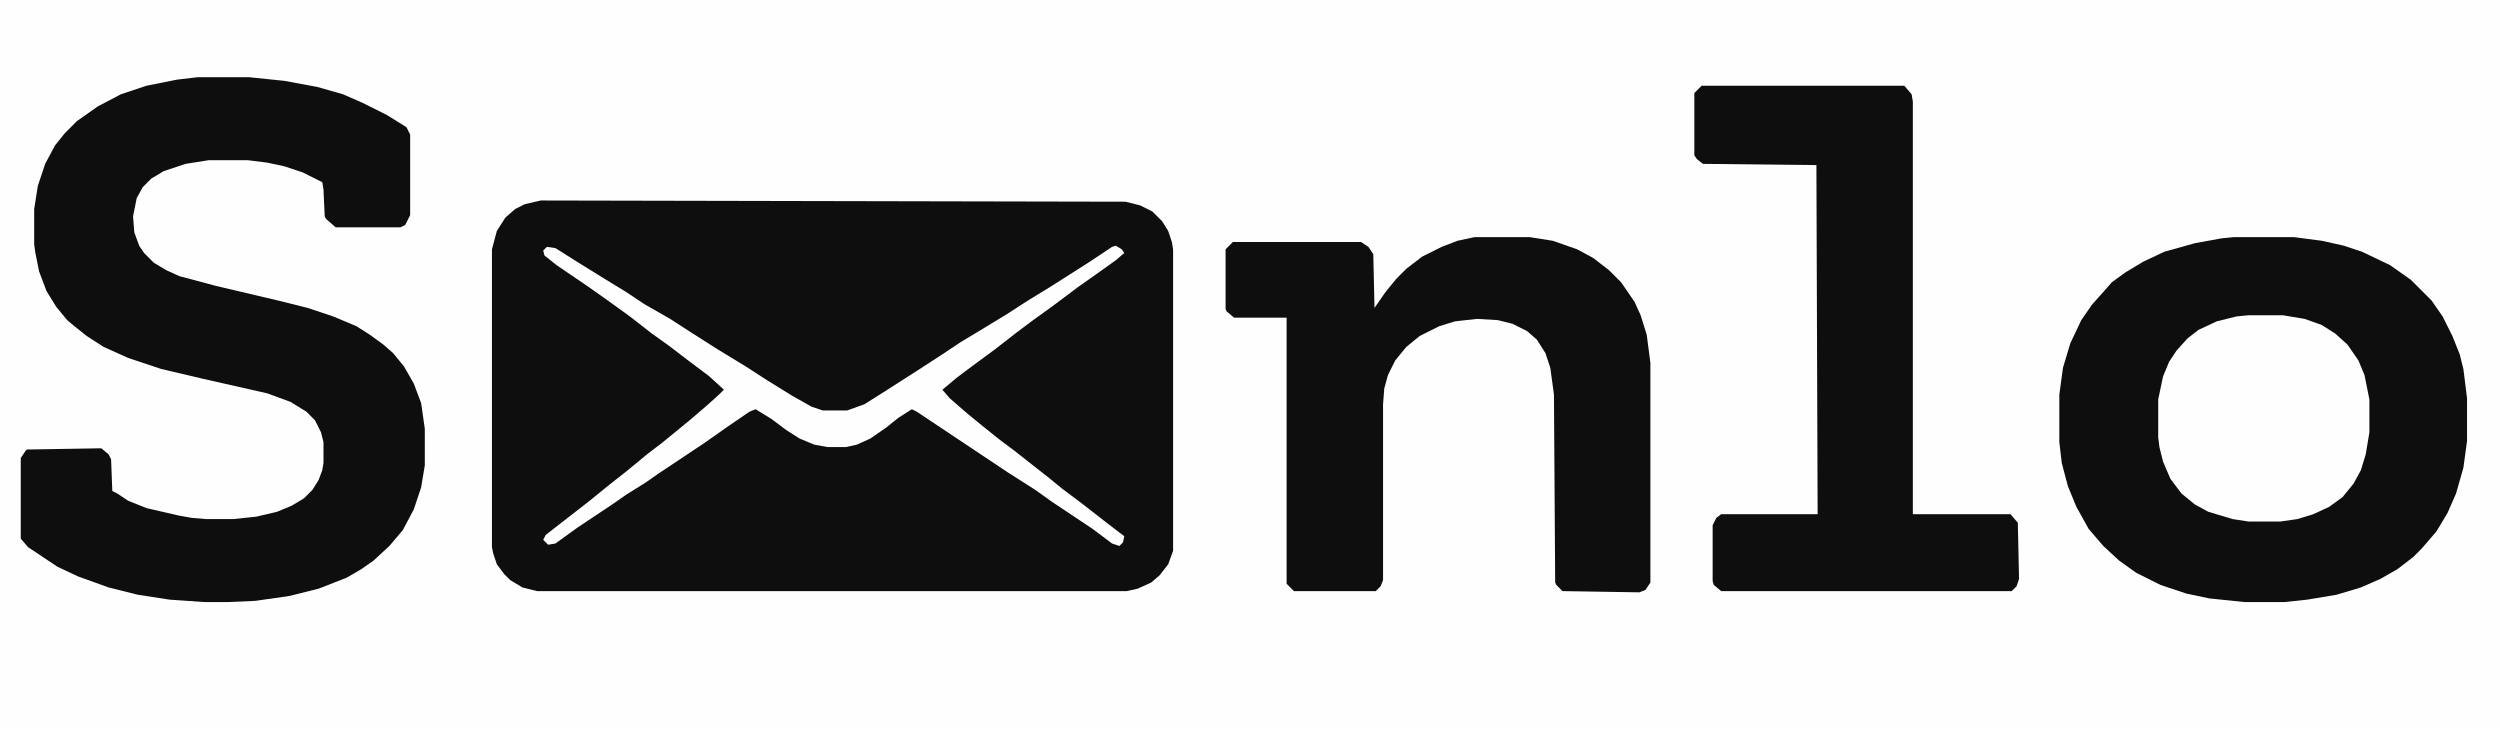
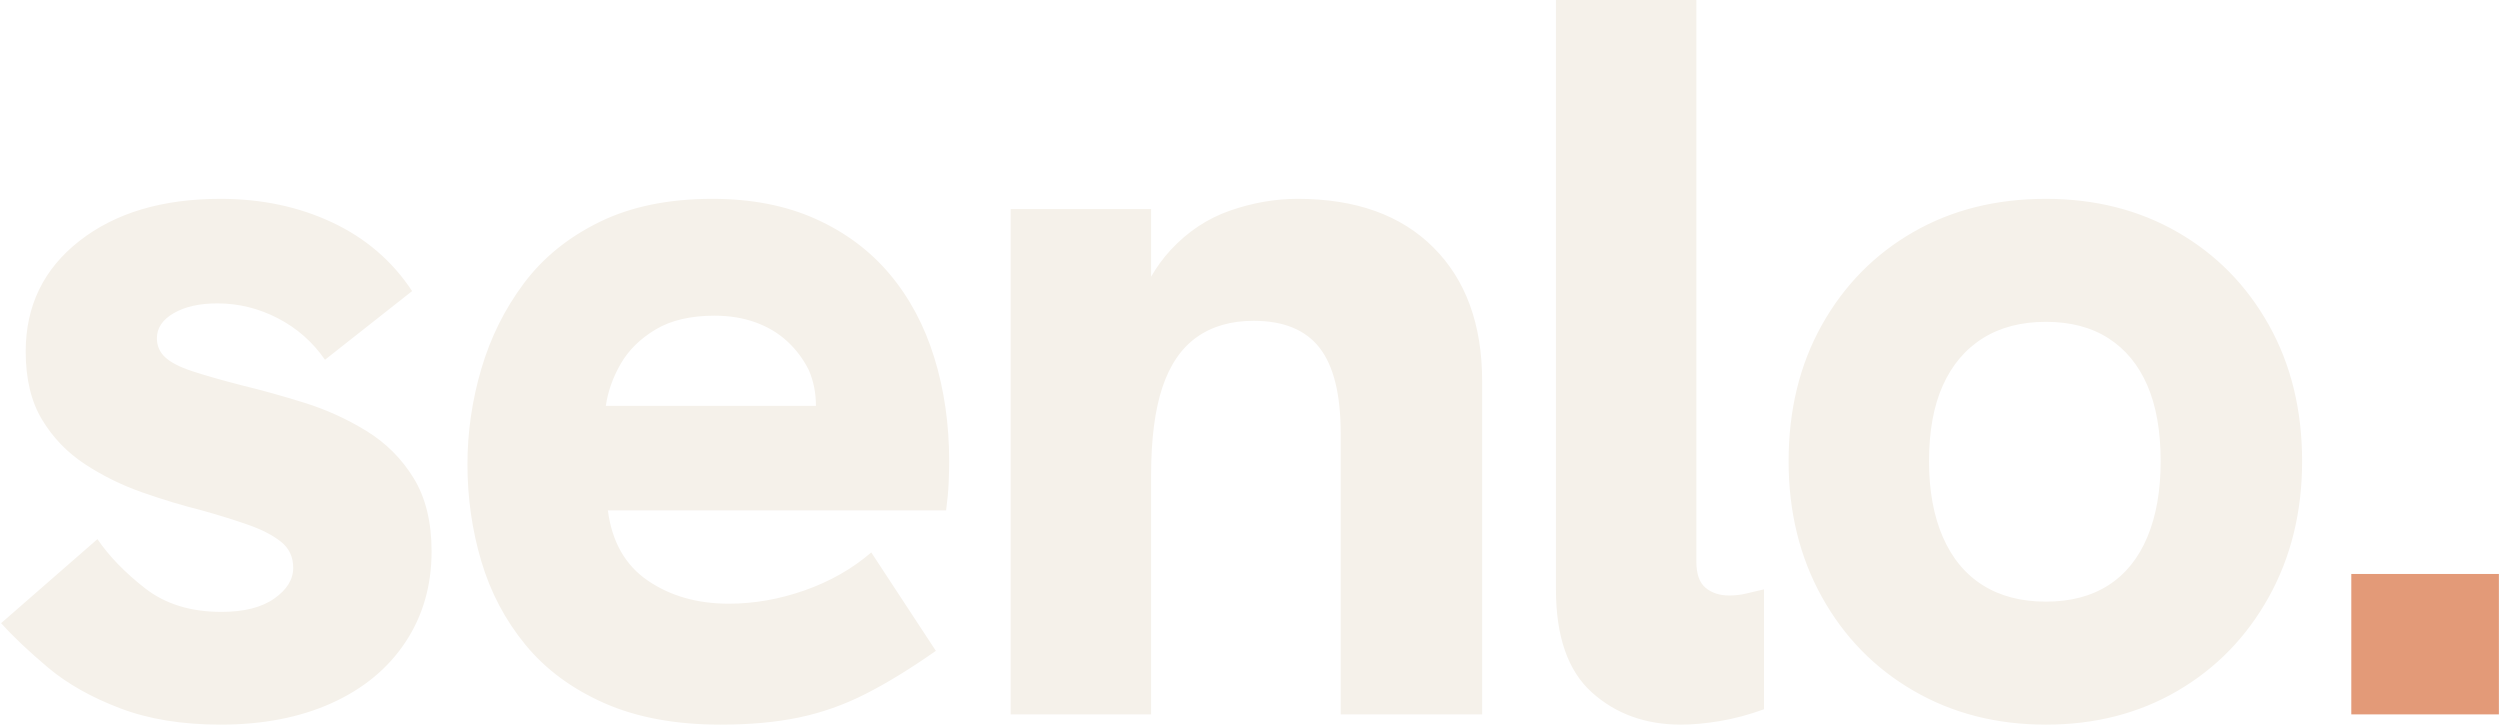
- <svg xmlns="http://www.w3.org/2000/svg" version="1.1" viewBox="0 0 2048 597" width="1186" height="346">
-   <path transform="translate(0)" d="m0 0h2048v597h-2048z" fill="#FEFEFE" />
-   <path transform="translate(443,164)" d="m0 0 479 1 12 3 10 5 8 8 5 8 3 9 1 6v247l-4 11-7 9-7 6-11 5-9 2h-483l-12-3-10-6-5-5-6-8-3-9-1-5v-244l4-15 7-11 8-7 8-4z" fill="#0F0E0E" />
-   <path transform="translate(1830,194)" d="m0 0h49l23 3 18 4 15 5 23 11 17 12 17 17 9 13 8 16 6 15 3 12 3 24v35l-3 22-6 21-7 16-9 15-12 14-7 7-13 10-14 8-16 7-20 6-24 4-19 2h-32l-29-3-19-4-21-7-20-10-14-10-13-12-12-14-10-18-7-17-5-19-2-17v-39l3-22 6-20 9-19 9-13 9-10 7-8 11-8 15-9 17-8 25-7 22-4z" fill="#0F0E0E" />
-   <path transform="translate(162,63)" d="m0 0h42l29 3 27 5 21 6 16 7 20 10 16 10 3 6v66l-4 8-4 2h-53l-8-7-1-2-1-22-1-6-16-8-15-5-14-3-16-2h-32l-19 3-18 6-10 6-7 7-5 9-3 15 1 13 4 11 4 6 8 8 10 6 11 5 30 8 51 12 24 6 21 7 19 8 11 7 11 8 8 7 9 11 8 14 6 16 3 21v30l-3 18-6 18-9 17-11 13-13 12-10 7-12 7-23 9-24 6-28 4-23 1h-18l-29-2-26-4-24-6-25-9-17-8-24-16-6-7v-66l4-6 1-1 61-1 6 5 2 4 1 26 4 2 9 6 15 6 26 6 11 2 12 1h22l19-2 17-4 12-5 10-6 7-7 5-8 3-8 1-6v-17l-2-8-5-10-7-7-13-8-19-7-53-12-34-8-27-9-20-9-14-9-10-8-6-5-9-11-8-13-6-16-3-15-1-7v-29l3-19 6-18 8-15 8-10 10-10 17-12 19-10 21-7 25-5z" fill="#0F0E0E" />
-   <path transform="translate(1208,194)" d="m0 0h45l19 3 20 7 13 7 13 10 10 10 11 16 5 11 5 16 3 23v180l-4 6-5 2-63-1-5-5-1-2-1-154-3-22-4-12-7-11-8-7-12-6-12-3-17-1-18 2-13 4-16 8-11 9-9 11-6 12-3 11-1 13v144l-2 5-4 4h-67l-6-6v-218h-43l-6-5-1-2v-49l6-6h105l6 4 4 6 1 44 9-13 9-11 8-8 13-10 16-8 13-5z" fill="#0F0E0E" />
-   <path transform="translate(1394,70)" d="m0 0h166l6 7 1 6v338h80l6 7 1 46-2 6-4 4h-238l-6-5-1-3v-46l3-6 4-3h79l-1-286-93-1-5-4-2-3v-51l5-5z" fill="#0F0E0E" />
-   <path transform="translate(1842,258)" d="m0 0h28l18 3 14 5 11 7 10 9 9 13 5 12 4 20v27l-3 18-4 13-6 11-9 11-11 8-13 6-13 4-14 2h-26l-13-2-20-6-11-6-11-9-9-12-6-14-3-12-1-8v-31l4-19 5-12 6-9 9-10 9-7 15-7 16-4z" fill="#FEFEFE" />
-   <path transform="translate(914,201)" d="m0 0 5 3 2 3-7 6-14 10-17 12-20 15-18 13-12 9-18 14-19 14-12 9-12 10 6 7 15 13 11 9 15 12 12 9 28 22 11 9 16 12 18 14 13 10 4 3-1 5-3 3-6-2-16-12-33-22-14-10-22-14-75-50-4-2-11 7-10 8-13 9-11 5-9 2h-15l-11-2-12-5-11-7-12-9-13-8-5 2-19 13-17 12-39 26-10 7-16 10-10 7-30 20-18 13-6 1-4-4 2-4 36-28 16-13 14-11 17-14 13-10 22-18 14-12 10-9 4-4-12-11-16-12-17-13-14-10-18-14-18-13-17-12-25-17-10-8-1-4 3-3 7 1 19 12 21 13 18 11 15 10 21 12 17 11 22 14 23 14 17 11 21 13 16 9 9 3h20l14-5 19-12 25-16 20-13 15-10 15-9 23-14 17-11 18-11 33-21 18-12z" fill="#FEFEFE" />
+ <svg xmlns="http://www.w3.org/2000/svg" width="345" height="100" viewBox="0 0 2437 707" role="img" aria-label="Senlo">
+   <path fill="#f5f1ea" d="M214 707Q158 707 116 691Q74 675 46 651.5Q18 628 0 608L94 526Q111 551 140.5 574Q170 597 215 597Q248 597 266.5 584Q285 571 285 554Q285 538 273 528.5Q261 519 241 512Q221 505 196 498Q168 491 138 480.5Q108 470 82 453Q56 436 40 409.5Q24 383 24 343Q24 276 76.5 235Q129 194 214 194Q274 194 323 217Q372 240 401 284L316 351Q298 325 270 310.5Q242 296 211 296Q185 296 168.5 305.5Q152 315 152 330Q152 341 160 348.5Q168 356 186 362Q204 368 235 376Q264 383 296 393Q328 403 356.5 420.5Q385 438 402.5 466.5Q420 495 420 538Q420 588 394.5 626.5Q369 665 322.5 686Q276 707 214 707Z M702 707Q636 707 588.5 686Q541 665 511.5 629Q482 593 468.5 547.5Q455 502 455 453Q455 406 468.5 360Q482 314 510 276.5Q538 239 584 216.5Q630 194 694 194Q751 194 794.5 213.5Q838 233 867 267.5Q896 302 910.5 349Q925 396 925 450Q925 459 924.5 471Q924 483 922 498H592Q598 544 631 566.5Q664 589 710 589Q747 589 784 576Q821 563 849 539L912 635Q875 661 843.5 677Q812 693 778.5 700Q745 707 702 707ZM795 396Q795 377 788 361Q780 345 767 333Q754 321 736 314.5Q718 308 696 308Q661 308 638.5 321.5Q616 335 604.5 355Q593 375 590 396Z M985 697V204H1122V270Q1130 256 1141 244Q1166 217 1199 205.5Q1232 194 1265 194Q1350 194 1397.5 241.5Q1445 289 1445 372V697H1307V423Q1307 366 1286.5 339.5Q1266 313 1222 313Q1189 313 1166.5 329Q1144 345 1133 378Q1122 411 1122 464V697Z M1639 707Q1587 707 1552 675.5Q1517 644 1517 575V0H1654V548Q1654 566 1663 573.5Q1672 581 1686 581Q1695 581 1703 579Q1711 577 1720 575V692Q1698 700 1677 703.5Q1656 707 1639 707Z M1995 707Q1923 707 1866 674Q1809 641 1776.5 582.5Q1744 524 1744 450Q1744 375 1776.5 317Q1809 259 1865.5 226.5Q1922 194 1995 194Q2067 194 2123.5 226.5Q2180 259 2212.5 317Q2245 375 2245 450Q2245 524 2212.5 582.5Q2180 641 2123.5 674Q2067 707 1995 707ZM1995 587Q2031 587 2056 571Q2081 555 2094 524Q2107 493 2107 450Q2107 406 2094 376Q2081 346 2056 330Q2031 314 1995 314Q1959 314 1933.5 330Q1908 346 1894.5 376Q1881 406 1881 450Q1881 493 1894.5 524Q1908 555 1933.5 571Q1959 587 1995 587Z" />
+   <path fill="#e39a78" d="M2293 697V560H2437V697Z" />
</svg>
